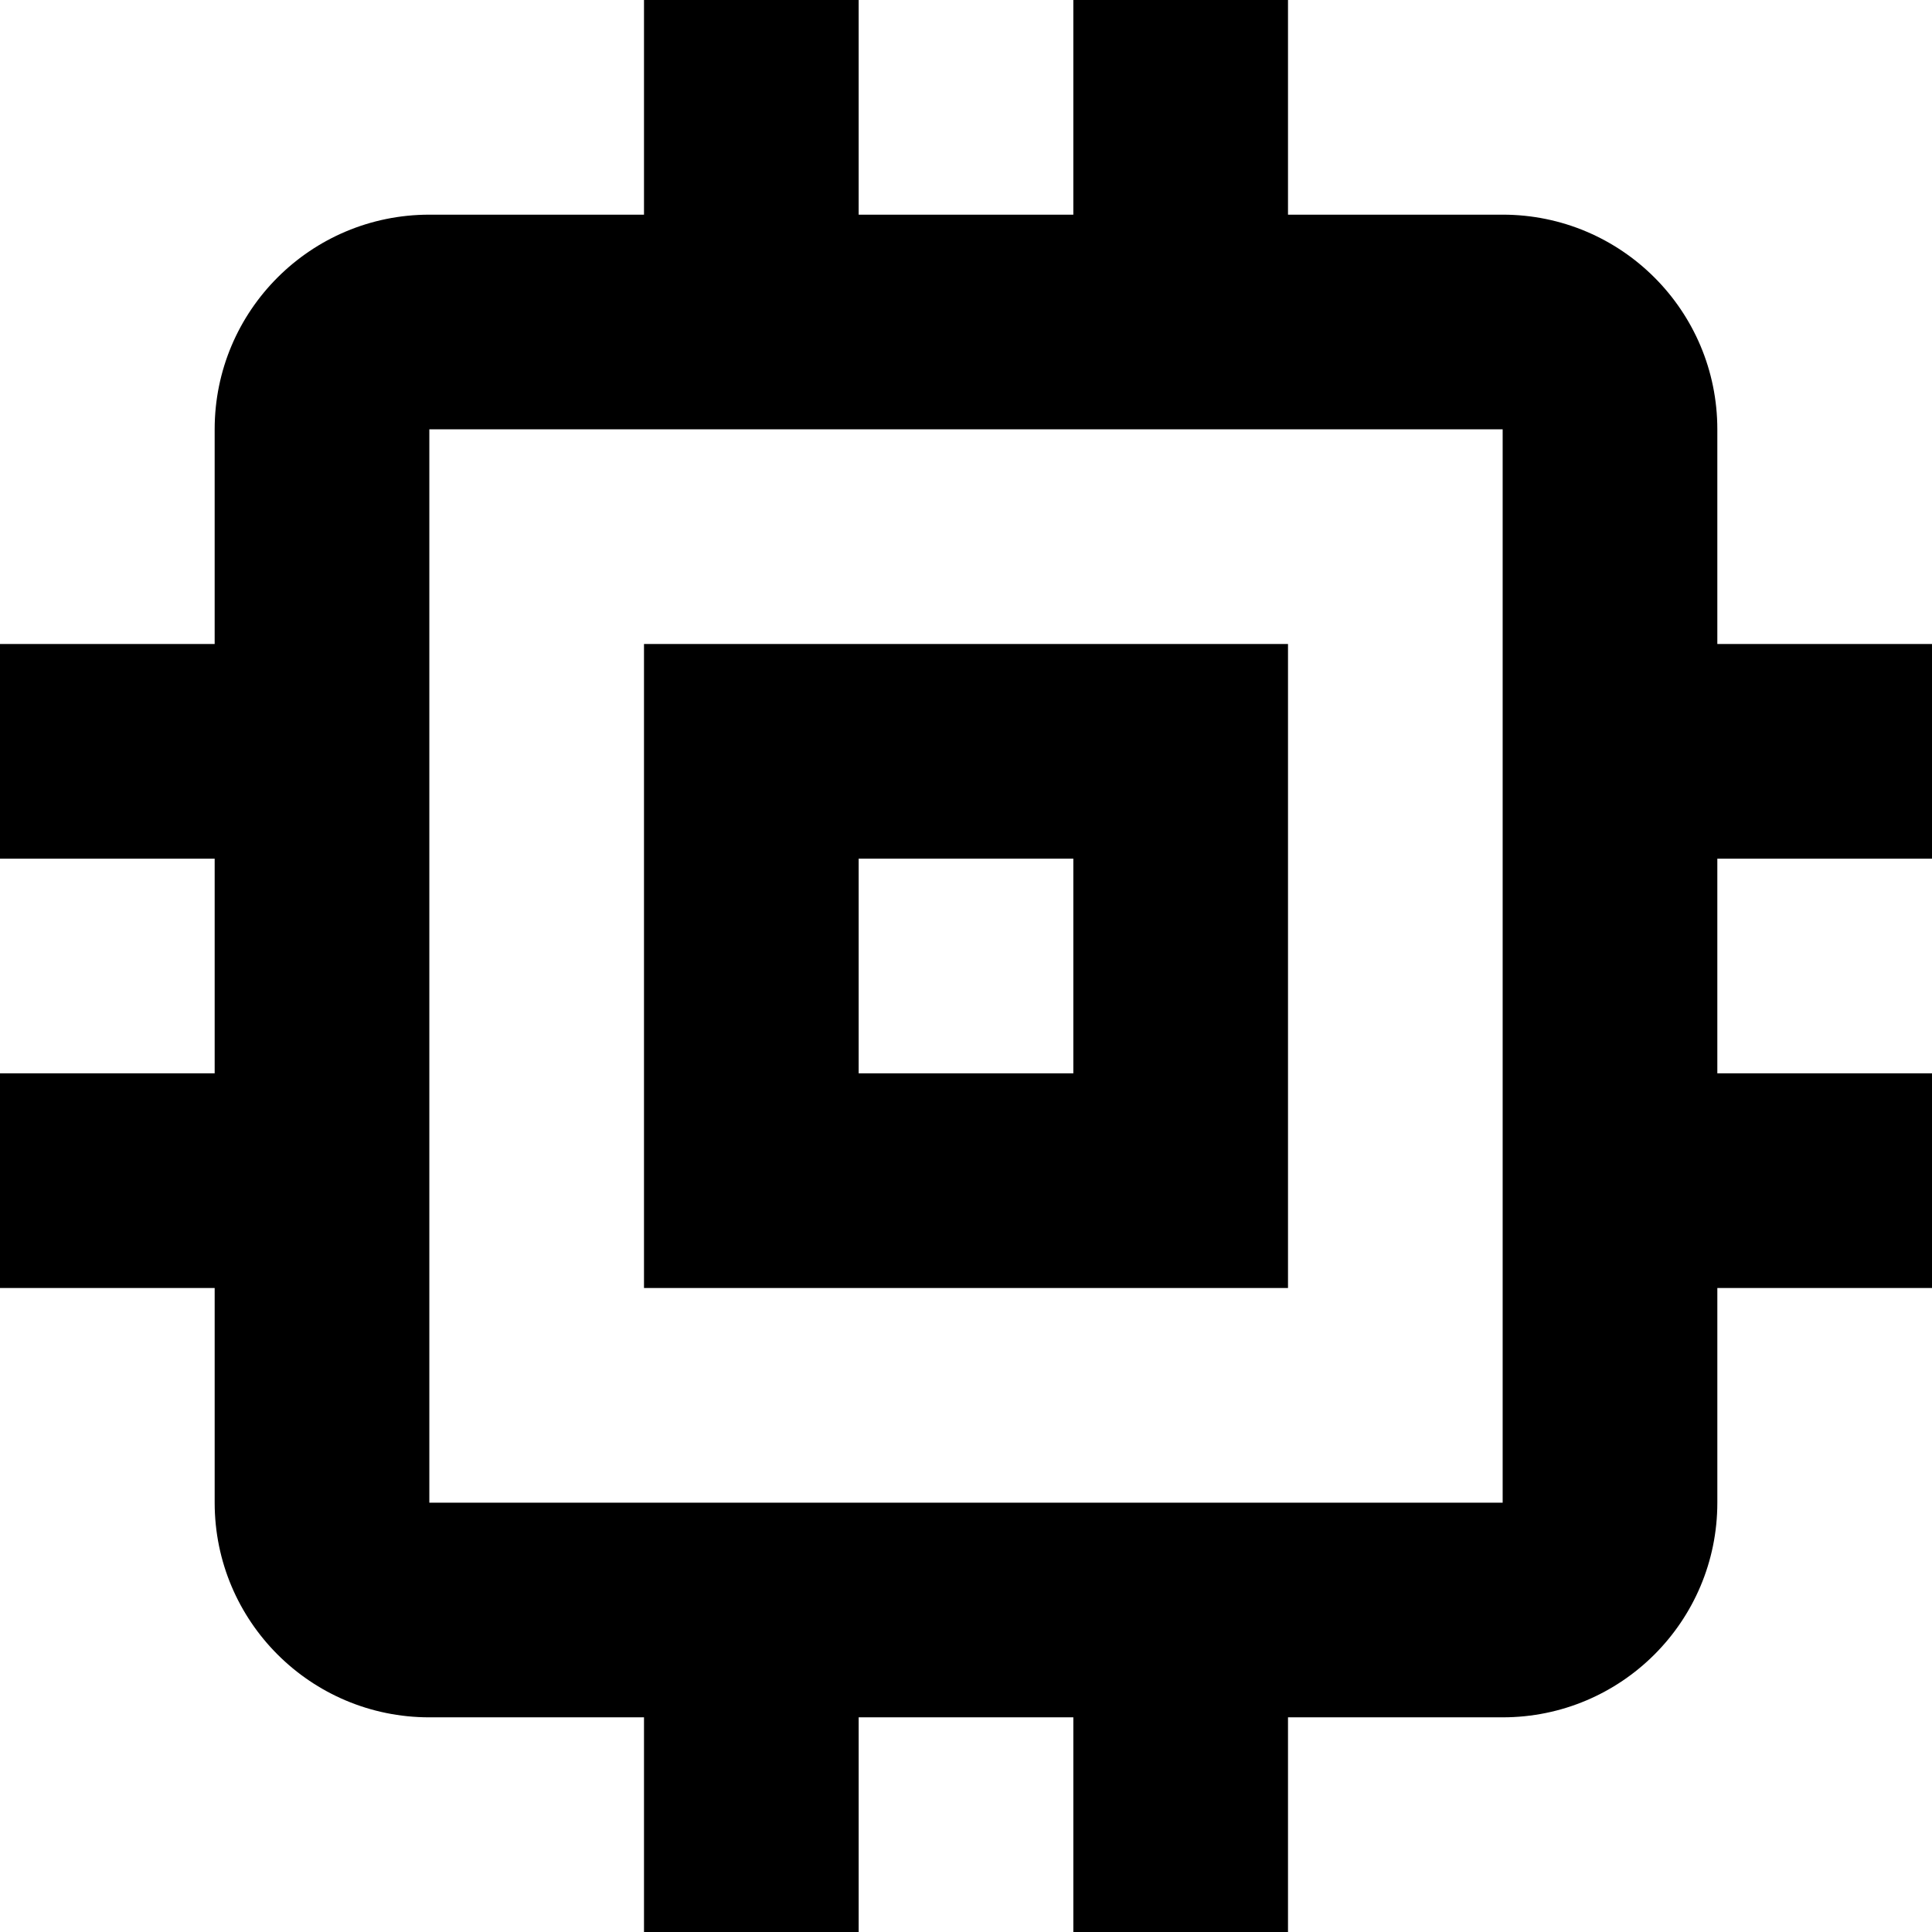
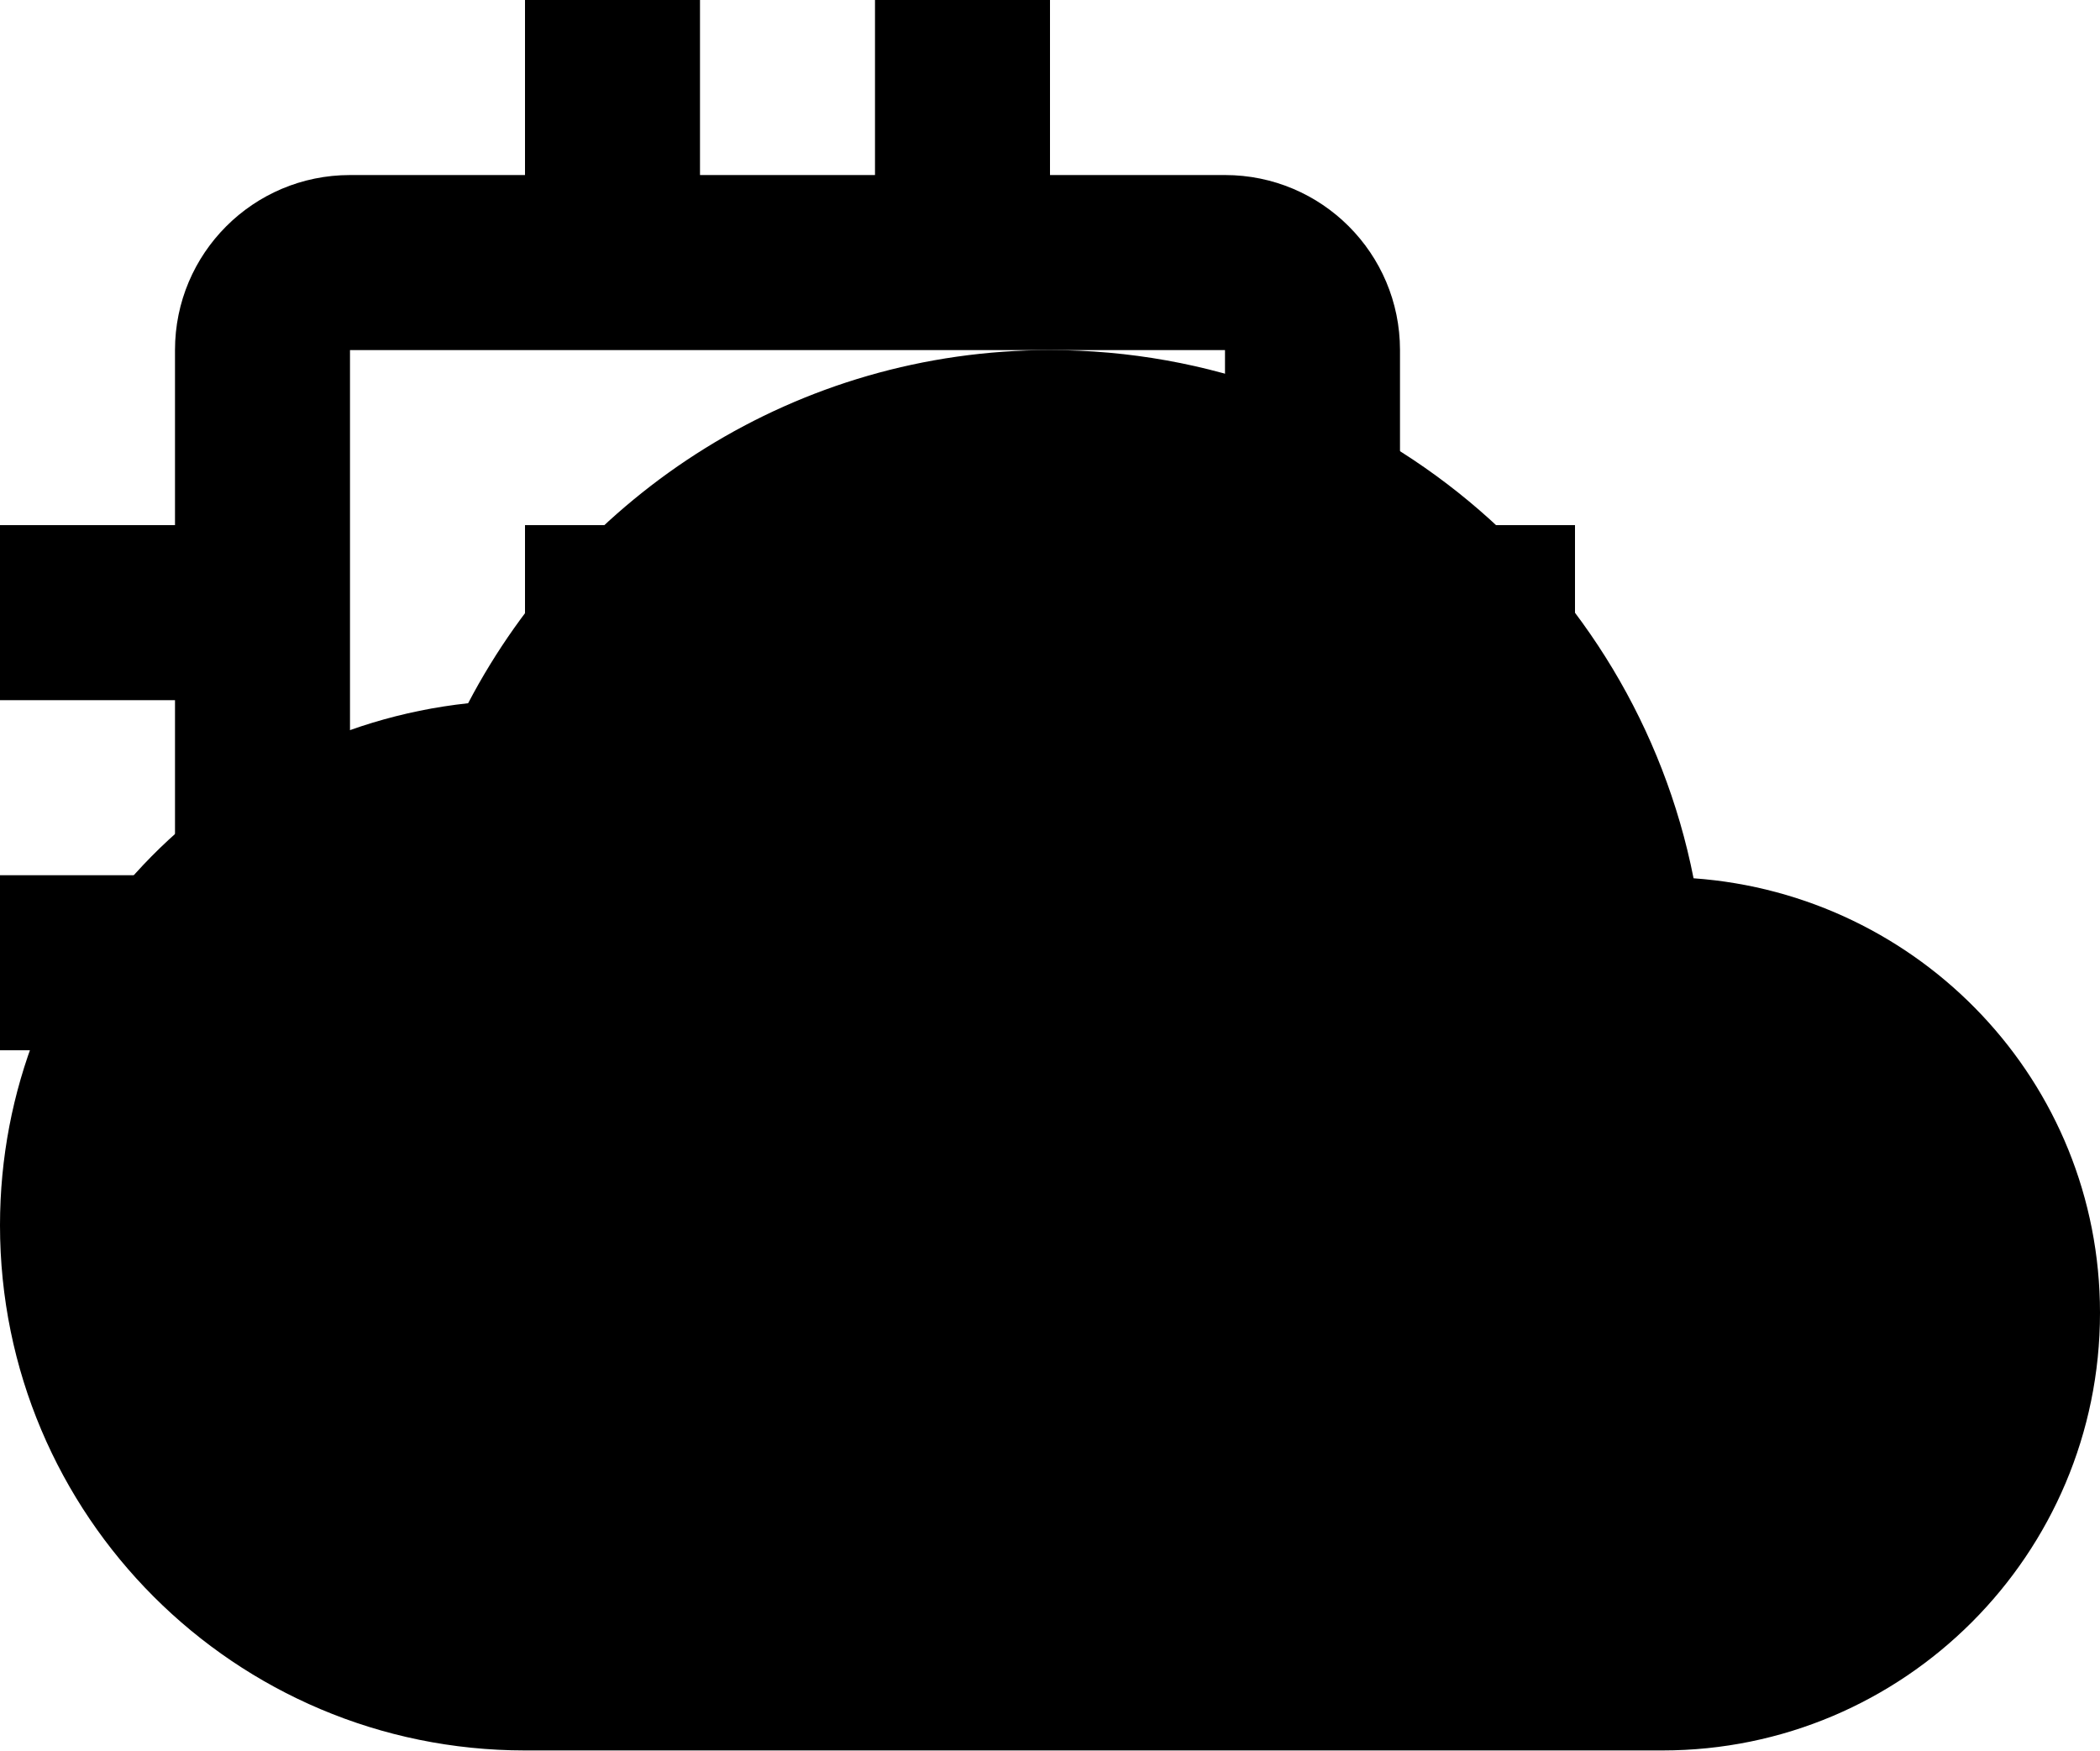
<svg xmlns="http://www.w3.org/2000/svg">
  <g id="symbolTechno" viewBox="0 0 384 384">
    <path d="M256,128H128v128h128V128z M213.333,213.333h-42.667v-42.667h42.667V213.333z" />
    <path d="M384,170.667V128h-42.667V85.333c0-23.573-19.093-42.667-42.667-42.667H256V0h-42.667v42.667h-42.667V0H128v42.667H85.333c-23.573,0-42.667,19.093-42.667,42.667V128H0v42.667h42.667v42.667H0V256h42.667v42.667c0,23.573,19.093,42.667,42.667,42.667H128V384h42.667v-42.667h42.667V384H256v-42.667h42.667c23.573,0,42.667-19.093,42.667-42.667V256H384v-42.667h-42.667v-42.667H384z M298.667,298.667H85.333V85.333h213.333V298.667z" />
  </g>
-   <symbol id="symbolOnline" viewBox="0 0 512 512">
+   <g id="symbolOnline" viewBox="0 0 512 512">
    <path d="M412.907,214.08C398.4,140.693,333.653,85.333,256,85.333c-61.653,0-115.093,34.987-141.867,86.08C50.027,178.347,0,232.64,0,298.667c0,70.72,57.28,128,128,128h277.333C464.213,426.667,512,378.88,512,320C512,263.68,468.16,218.027,412.907,214.08z" />
-   </symbol>
+   </g>
  <symbol id="symbolCoding" viewBox="-21 -85 682.667 682">
    <path d="m0-3.918v512.5h640v-512.5zm245.758 349.246-26.516 26.512-88.262-88.258 88.262-88.254 26.516 26.512-61.738 61.742zm67.27 30.906-36.055-10.301 50-175 36.055 10.301zm107.73-4.395-26.516-26.512 61.738-61.746-61.738-61.742 26.516-26.512 88.262 88.254zm181.742-288.258h-565v-50h565zm0 0" />
  </symbol>
  <symbol id="symbolDesign" viewBox="0 0 384 384">
    <path d="M192,0C85.973,0,0,85.973,0,192s85.973,192,192,192c17.707,0,32-14.293,32-32c0-8.32-3.093-15.787-8.32-21.44c-5.013-5.653-8-13.013-8-21.227c0-17.707,14.293-32,32-32h37.653c58.88,0,106.667-47.787,106.667-106.667C384,76.373,298.027,0,192,0z M74.667,192c-17.707,0-32-14.293-32-32s14.293-32,32-32s32,14.293,32,32S92.373,192,74.667,192z M138.667,106.667c-17.707,0-32-14.293-32-32s14.293-32,32-32s32,14.293,32,32S156.373,106.667,138.667,106.667z M245.333,106.667c-17.707,0-32-14.293-32-32s14.293-32,32-32s32,14.293,32,32S263.04,106.667,245.333,106.667z M309.333,192c-17.707,0-32-14.293-32-32s14.293-32,32-32s32,14.293,32,32S327.04,192,309.333,192z" />
  </symbol>
  <symbol id="symbolSharing" viewBox="0 0 430.293 430.293">
    <path d="M53.333,192c17.707,0,32-14.293,32-32s-14.293-32-32-32s-32,14.293-32,32S35.627,192,53.333,192z" />
    <path d="M430.293,152.96c0-82.453-66.88-149.333-149.333-149.333S131.627,70.507,131.627,152.96c0,73.92,53.76,135.147,124.373,147.093V384H85.333v-64h21.333v-85.333c0-11.733-9.6-21.333-21.333-21.333h-64C9.6,213.333,0,222.933,0,234.667V320h21.333v106.667h341.333V384h-64v-82.773C372.8,292.48,430.293,229.44,430.293,152.96z" />
  </symbol>
  <symbol id="symbolCareer" viewBox="0 0 510 510">
    <path d="M459,114.75H357v-51l-51-51H204l-51,51v51H51c-28.05,0-51,22.95-51,51v280.5c0,28.05,22.95,51,51,51h408c28.05,0,51-22.95,51-51v-280.5C510,137.7,487.05,114.75,459,114.75z M306,114.75H204v-51h102V114.75z" />
  </symbol>
  <symbol id="symbolMenu" viewBox="0 0 459 459">
    <path d="M0,382.5h459v-51H0V382.5z M0,255h459v-51H0V255z M0,76.5v51h459v-51H0z" />
  </symbol>
  <symbol id="symbolSearch" viewBox="0 0 446.25 446.25">
    <path d="M318.75,280.5h-20.4l-7.649-7.65c25.5-28.05,40.8-66.3,40.8-107.1C331.5,73.95,257.55,0,165.75,0S0,73.95,0,165.75S73.95,331.5,165.75,331.5c40.8,0,79.05-15.3,107.1-40.8l7.65,7.649v20.4L408,446.25L446.25,408L318.75,280.5z M165.75,280.5C102,280.5,51,229.5,51,165.75S102,51,165.75,51S280.5,102,280.5,165.75S229.5,280.5,165.75,280.5z" />
  </symbol>
  <symbol id="symbolCross" viewBox="0 0 357 357">
    <polygon points="357,35.7 321.3,0 178.5,142.8 35.7,0 0,35.7 142.8,178.5 0,321.3 35.7,357 178.5,214.2 321.3,357 357,321.3 214.2,178.5 " />
  </symbol>
  <symbol id="symbolTwitter" viewBox="0 0 510 510">
    <path d="M459,0H51C22.95,0,0,22.95,0,51v408c0,28.05,22.95,51,51,51h408c28.05,0,51-22.95,51-51V51C510,22.95,487.05,0,459,0z M400.35,186.15c-2.55,117.3-76.5,198.9-188.7,204C165.75,392.7,132.6,377.4,102,359.55c33.15,5.101,76.5-7.649,99.45-28.05c-33.15-2.55-53.55-20.4-63.75-48.45c10.2,2.55,20.4,0,28.05,0c-30.6-10.2-51-28.05-53.55-68.85c7.65,5.1,17.85,7.65,28.05,7.65c-22.95-12.75-38.25-61.2-20.4-91.8c33.15,35.7,73.95,66.3,140.25,71.4c-17.85-71.4,79.051-109.65,117.301-61.2c17.85-2.55,30.6-10.2,43.35-15.3c-5.1,17.85-15.3,28.05-28.05,38.25c12.75-2.55,25.5-5.1,35.7-10.2C425.85,165.75,413.1,175.95,400.35,186.15z" />
  </symbol>
  <symbol id="symbolFacebook" viewBox="0 0 455.73 455.73">
    <path d="M0,0v455.73h242.704V279.691h-59.33v-71.864h59.33v-60.353c0-43.893,35.582-79.475,79.475-79.475h62.025v64.622h-44.382c-13.947,0-25.254,11.307-25.254,25.254v49.953h68.521l-9.47,71.864h-59.051V455.73H455.73V0H0z" />
  </symbol>
  <symbol id="symbolWhatsapp" viewBox="0 0 455.731 455.731">
    <path d="M228.071,95.321c-72.877,0-132.167,59.29-132.167,132.167c0,25.393,7.217,50.052,20.869,71.311l3.281,5.109l-12.855,45.658l47.238-12.16l4.872,2.975c20.654,12.609,44.432,19.274,68.762,19.274c72.877,0,132.166-59.29,132.166-132.167S300.948,95.321,228.071,95.321z M309.117,268.109l-1.649,7.702c-1.86,8.69-7.021,16.377-14.508,21.166c-9.453,6.047-21.706,9.016-37.28,4.612c-48.333-13.667-75.667-45.667-90.333-65.667c-14.667-20-20.333-40-16.667-56.333c2.459-10.954,10.465-19.359,15.472-23.708c2.453-2.13,5.635-3.214,8.878-3.037l10.328,0.563c2.034,0.111,3.828,1.367,4.629,3.24l15.045,35.201c0.804,1.881,0.465,4.055-0.872,5.602l-13.096,15.15c-1.062,1.228-1.247,2.978-0.499,4.419c17.248,33.224,48.682,46.389,58.066,49.687c1.599,0.562,3.371,0.031,4.407-1.312l13.703-17.764c1.524-1.976,4.211-2.636,6.477-1.591l34.905,16.089C308.398,263.177,309.641,265.661,309.117,268.109z" />
    <path d="M0,0v455.731h455.731V0H0z M228.071,386.655c-27.347,0-54.125-7-77.814-20.292L68.494,387.41l22.323-79.284c-14.355-24.387-21.913-52.134-21.913-80.638c0-87.765,71.402-159.167,159.167-159.167s159.166,71.402,159.166,159.167C387.237,315.253,315.836,386.655,228.071,386.655z" />
  </symbol>
  <symbol id="symbolLinkedin" viewBox="0 0 510 510">
    <path d="M246.4,204.35v-0.665c-0.136,0.223-0.324,0.446-0.442,0.665H246.4z" />
    <path d="M459,0H51C22.95,0,0,22.95,0,51v408c0,28.05,22.95,51,51,51h408c28.05,0,51-22.95,51-51V51C510,22.95,487.05,0,459,0z M153,433.5H76.5V204H153V433.5z M114.75,160.65c-25.5,0-45.9-20.4-45.9-45.9s20.4-45.9,45.9-45.9s45.9,20.4,45.9,45.9S140.25,160.65,114.75,160.65z M433.5,433.5H357V298.35c0-20.399-17.85-38.25-38.25-38.25s-38.25,17.851-38.25,38.25V433.5H204V204h76.5v30.6c12.75-20.4,40.8-35.7,63.75-35.7c48.45,0,89.25,40.8,89.25,89.25V433.5z" />
  </symbol>
  <symbol id="symbolPinterest" viewBox="0 0 455 455">
    <path d="M459,0H51C22.95,0,0,22.95,0,51v408c0,28.05,22.95,51,51,51h408c28.05,0,51-22.95,51-51V51C510,22.95,487.05,0,459,0z M280.5,362.1c-20.4,0-40.8-7.649-53.55-22.949l-25.5,81.6l-2.55,5.1l0,0c-5.1,7.65-12.75,12.75-22.95,12.75c-15.3,0-28.05-12.75-28.05-28.05c0-2.55,0-2.55,0-2.55l0,0l2.55-5.1l45.9-142.801c0,0-5.1-15.3-5.1-38.25c0-43.35,22.95-56.1,43.35-56.1c17.85,0,35.7,7.65,35.7,33.15c0,33.15-22.95,51-22.95,76.5c0,17.85,15.3,33.149,33.15,33.149c58.65,0,81.6-45.899,81.6-86.7c0-56.1-48.449-102-107.1-102c-58.65,0-107.1,45.9-107.1,102c0,17.85,5.1,33.15,12.75,48.45c2.55,5.101,2.55,7.65,2.55,12.75c0,15.3-10.2,25.5-25.5,25.5c-10.2,0-17.85-5.1-22.95-12.75c-12.75-22.95-20.4-48.45-20.4-76.5c0-84.15,71.4-153,158.1-153s158.1,68.85,158.1,153C413.1,290.7,372.3,362.1,280.5,362.1z" />
  </symbol>
  <symbol id="symbolDisqus" viewBox="0 0 512 512">
    <path d="M265.344,16C129.152,16,18.656,123.424,18.656,256c0,35.488,7.84,69.184,22.176,99.52L0,452.928l105.824-13.856 C148.832,474.56,204.512,496,265.344,496C401.664,496,512,388.576,512,256S401.664,16,265.344,16z M400,255.296 C400,329.12,350.432,384,265.632,384H176V128h90.912C351.072,128,400,180.832,400,254.624V255.296z" />
    <path d="M267.872,190.784h-26.56v130.24h26.56c39.104,0,65.024-23.392,65.024-64.864v-0.672 C332.896,214.528,306.976,190.784,267.872,190.784z" />
  </symbol>
  <symbol id="symbolInstagram" viewBox="0 0 364 364">
    <path d="M244.424,83.438H119.577c-19.925,0-36.139,16.213-36.139,36.139v124.846 c0,19.929,16.214,36.143,36.139,36.143h124.847c19.928,0,36.142-16.214,36.142-36.143V119.577 C280.566,99.652,264.352,83.438,244.424,83.438z M181.998,246.894c-35.779,0-64.892-29.113-64.892-64.896 c0-35.779,29.113-64.892,64.892-64.892c35.783,0,64.896,29.113,64.896,64.892C246.894,217.781,217.781,246.894,181.998,246.894z M248.982,130.525c-8.471,0-15.359-6.888-15.359-15.354c0-8.467,6.888-15.355,15.359-15.355c8.466,0,15.354,6.888,15.354,15.355 C264.336,123.638,257.448,130.525,248.982,130.525z" />
    <path d="M181.998,144.531c-20.655,0-37.475,16.812-37.475,37.467 c0,20.663,16.82,37.479,37.475,37.479c20.663,0,37.471-16.816,37.471-37.479C219.469,161.343,202.661,144.531,181.998,144.531z" />
    <path d="M0,0v364h364V0H0z M307.984,244.423c0,35.053-28.508,63.561-63.56,63.561 H119.577c-35.049,0-63.561-28.508-63.561-63.561V119.577c0-35.049,28.512-63.561,63.561-63.561h124.847 c35.052,0,63.56,28.512,63.56,63.561V244.423z" />
  </symbol>
  <symbol id="symbolHome" viewBox="0 0 510 510">
    <polygon points="204,471.75 204,318.75 306,318.75 306,471.75 433.5,471.75 433.5,267.75 510,267.75 255,38.25 0,267.75 76.5,267.75 76.5,471.75 " />
  </symbol>
  <symbol id="symbolLabel" viewBox="0 0 426.667 426.667">
    <path d="M414.08,204.373L222.187,12.48C214.4,4.8,203.733,0,192,0H42.667C19.093,0,0,19.093,0,42.667V192c0,11.84,4.8,22.507,12.587,30.187l192,192c7.68,7.68,18.347,12.48,30.08,12.48s22.507-4.8,30.187-12.48l149.333-149.333c7.68-7.787,12.48-18.453,12.48-30.187C426.667,222.827,421.867,212.16,414.08,204.373z M74.667,106.667c-17.707,0-32-14.293-32-32s14.293-32,32-32s32,14.293,32,32S92.373,106.667,74.667,106.667z" />
  </symbol>
  <symbol id="symbolPage" viewBox="0 0 510 510">
    <path d="M102,0C73.95,0,51,22.95,51,51v408c0,28.05,22.95,51,51,51h306c28.05,0,51-22.95,51-51V153L306,0H102z M280.5,178.5V38.25L420.75,178.5H280.5z" />
  </symbol>
  <symbol id="symbolShare" viewBox="0 0 300 300">
    <path d="M149.996,0C67.157,0,0.001,67.161,0.001,149.997S67.157,300,149.996,300s150.003-67.163,150.003-150.003 S232.835,0,149.996,0z M133.314,149.997c0,3.133-0.571,6.111-1.569,8.901l41.868,20.142c4.819-5.275,11.731-8.595,19.436-8.595 c14.553,0,26.353,11.796,26.353,26.348c0,14.555-11.803,26.356-26.359,26.356c-14.553,0-26.359-11.801-26.359-26.356 c0-1.395,0.145-2.757,0.353-4.09l-44.568-21.436c-4.357,3.188-9.71,5.089-15.52,5.089c-14.555,0-26.356-11.796-26.356-26.361 c0-14.55,11.801-26.348,26.356-26.348c5.81,0,11.165,1.901,15.523,5.086l44.571-21.431c-0.21-1.336-0.353-2.692-0.353-4.09 c0-14.558,11.803-26.356,26.359-26.356c14.553,0,26.356,11.798,26.356,26.356c0,14.555-11.803,26.356-26.356,26.356 c-7.7,0-14.617-3.328-19.436-8.598l-41.868,20.134C132.744,143.89,133.314,146.875,133.314,149.997z" />
  </symbol>
  <symbol id="symbolTop" viewBox="0 0 306 306">
    <polygon points="153,58.65 0,211.65 35.7,247.35 153,130.05 270.3,247.35 306,211.65 " />
  </symbol>
</svg>
